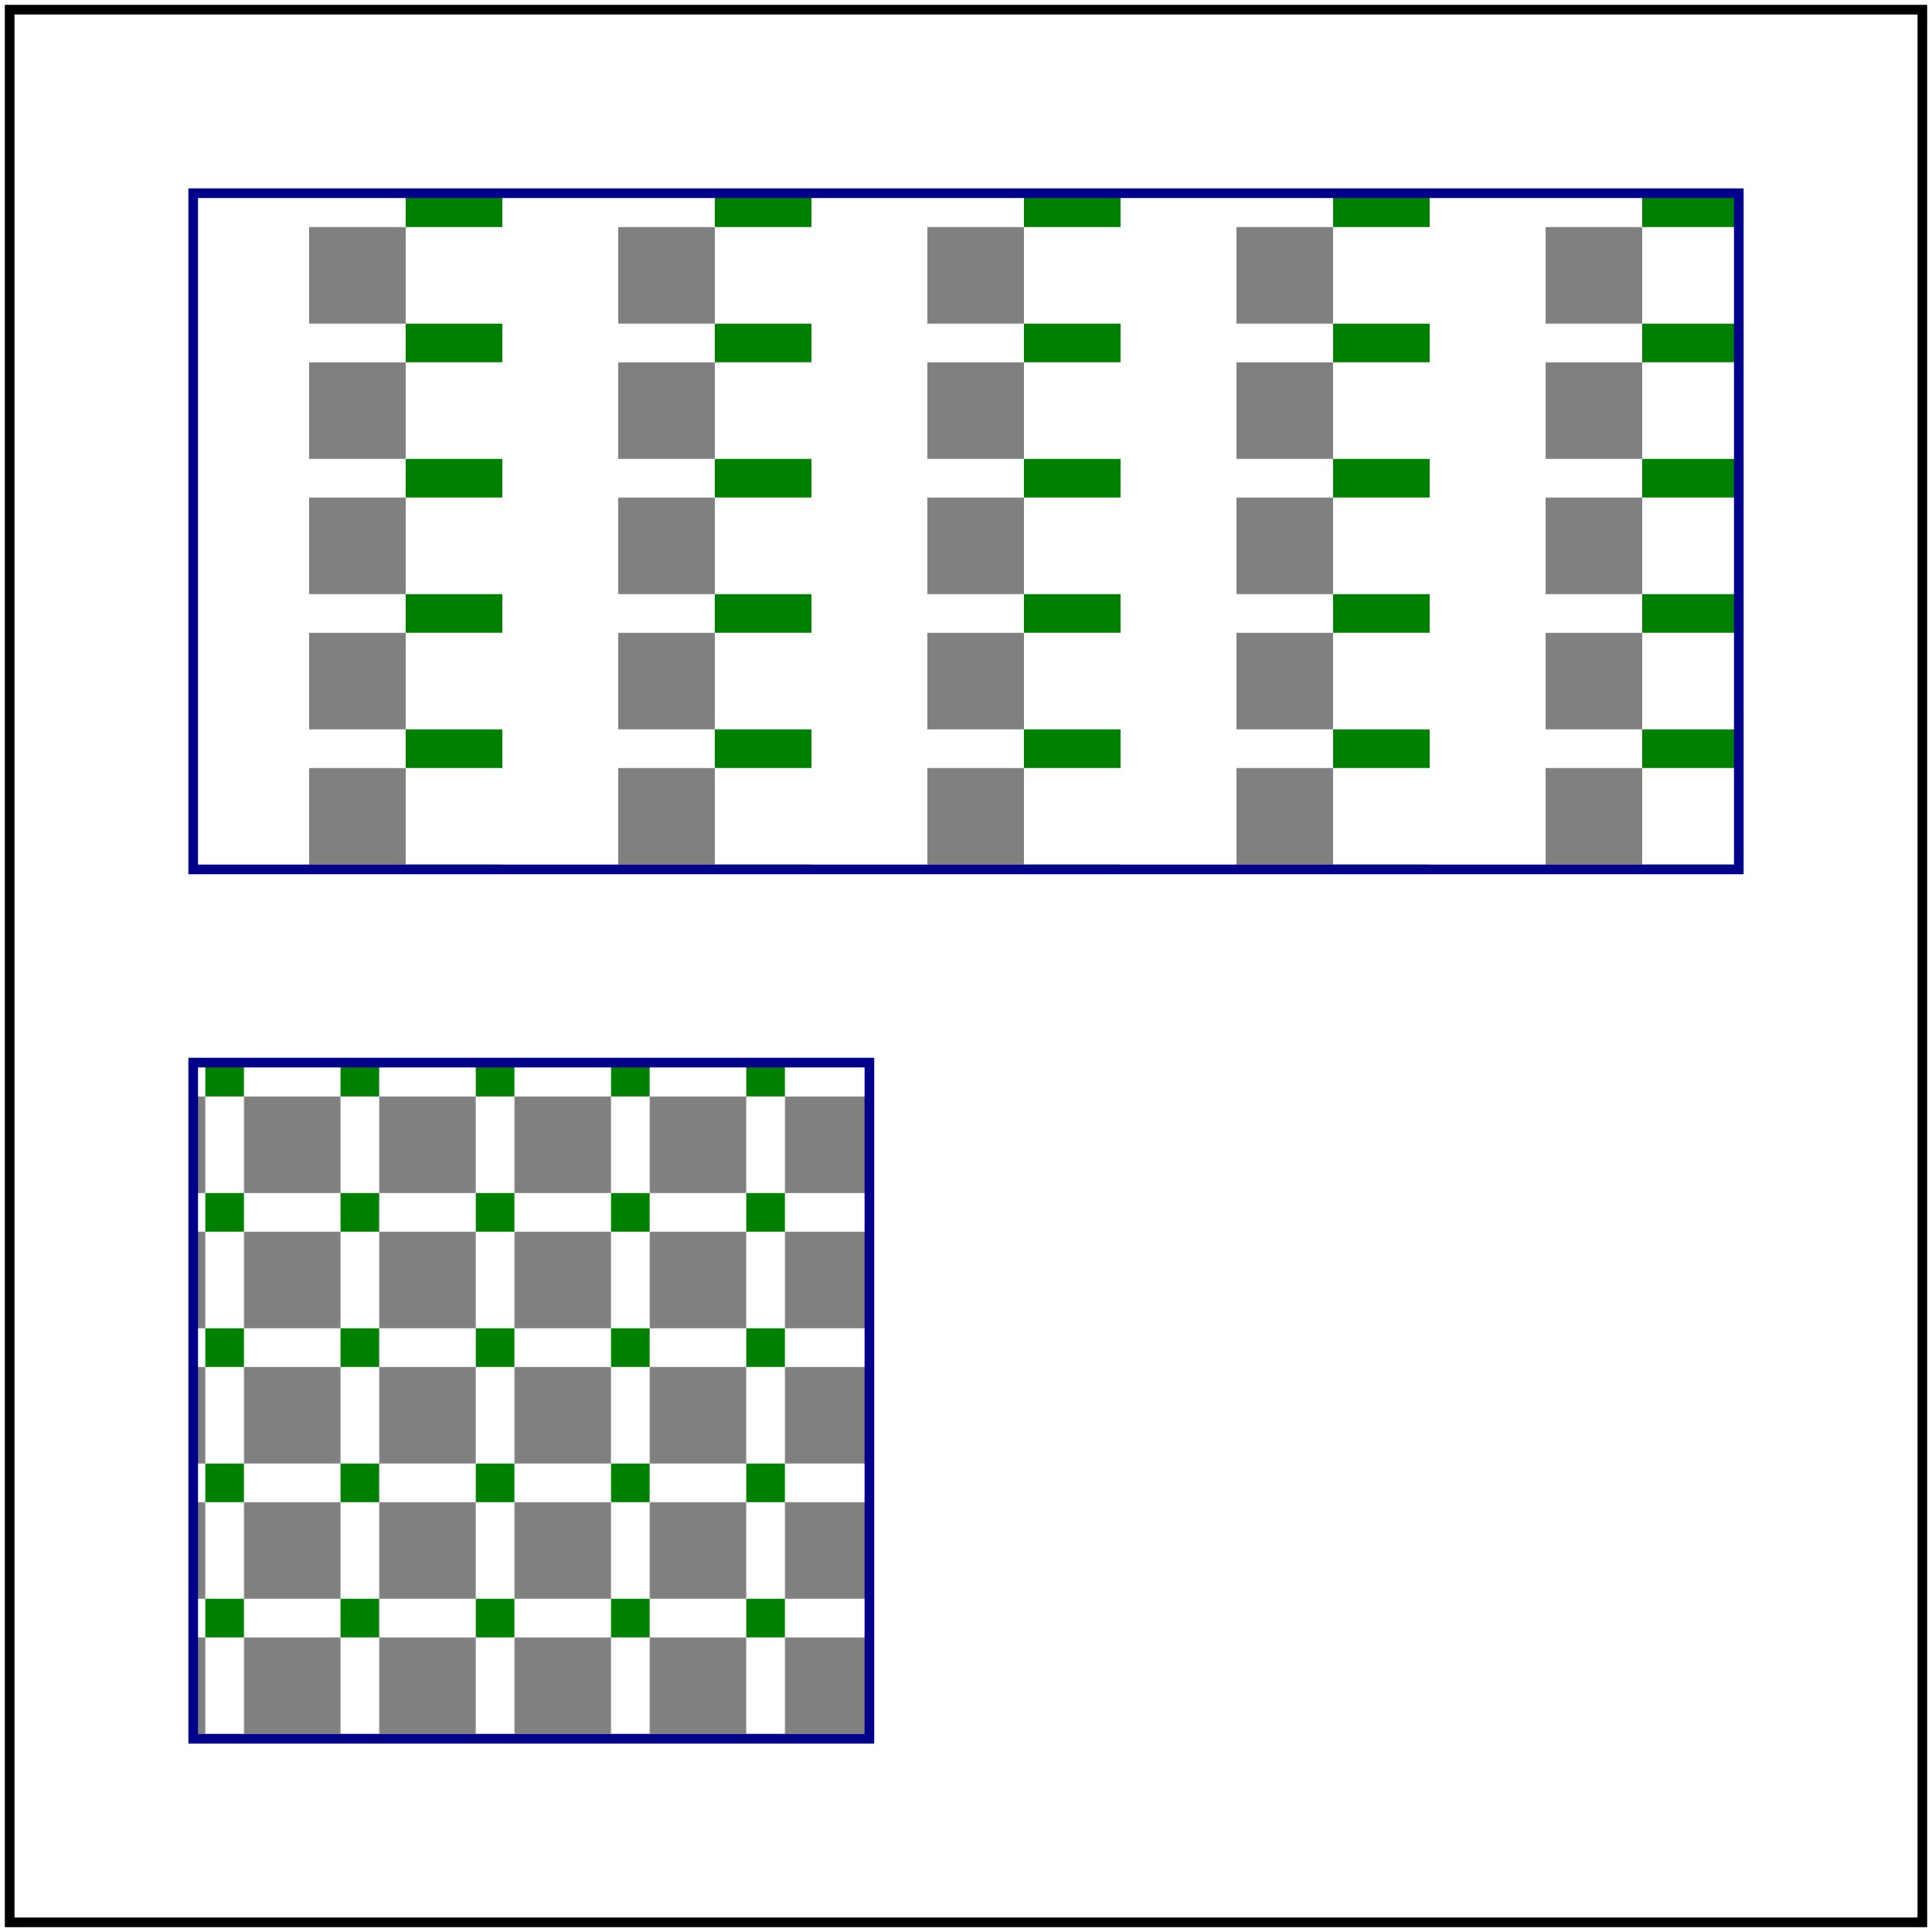
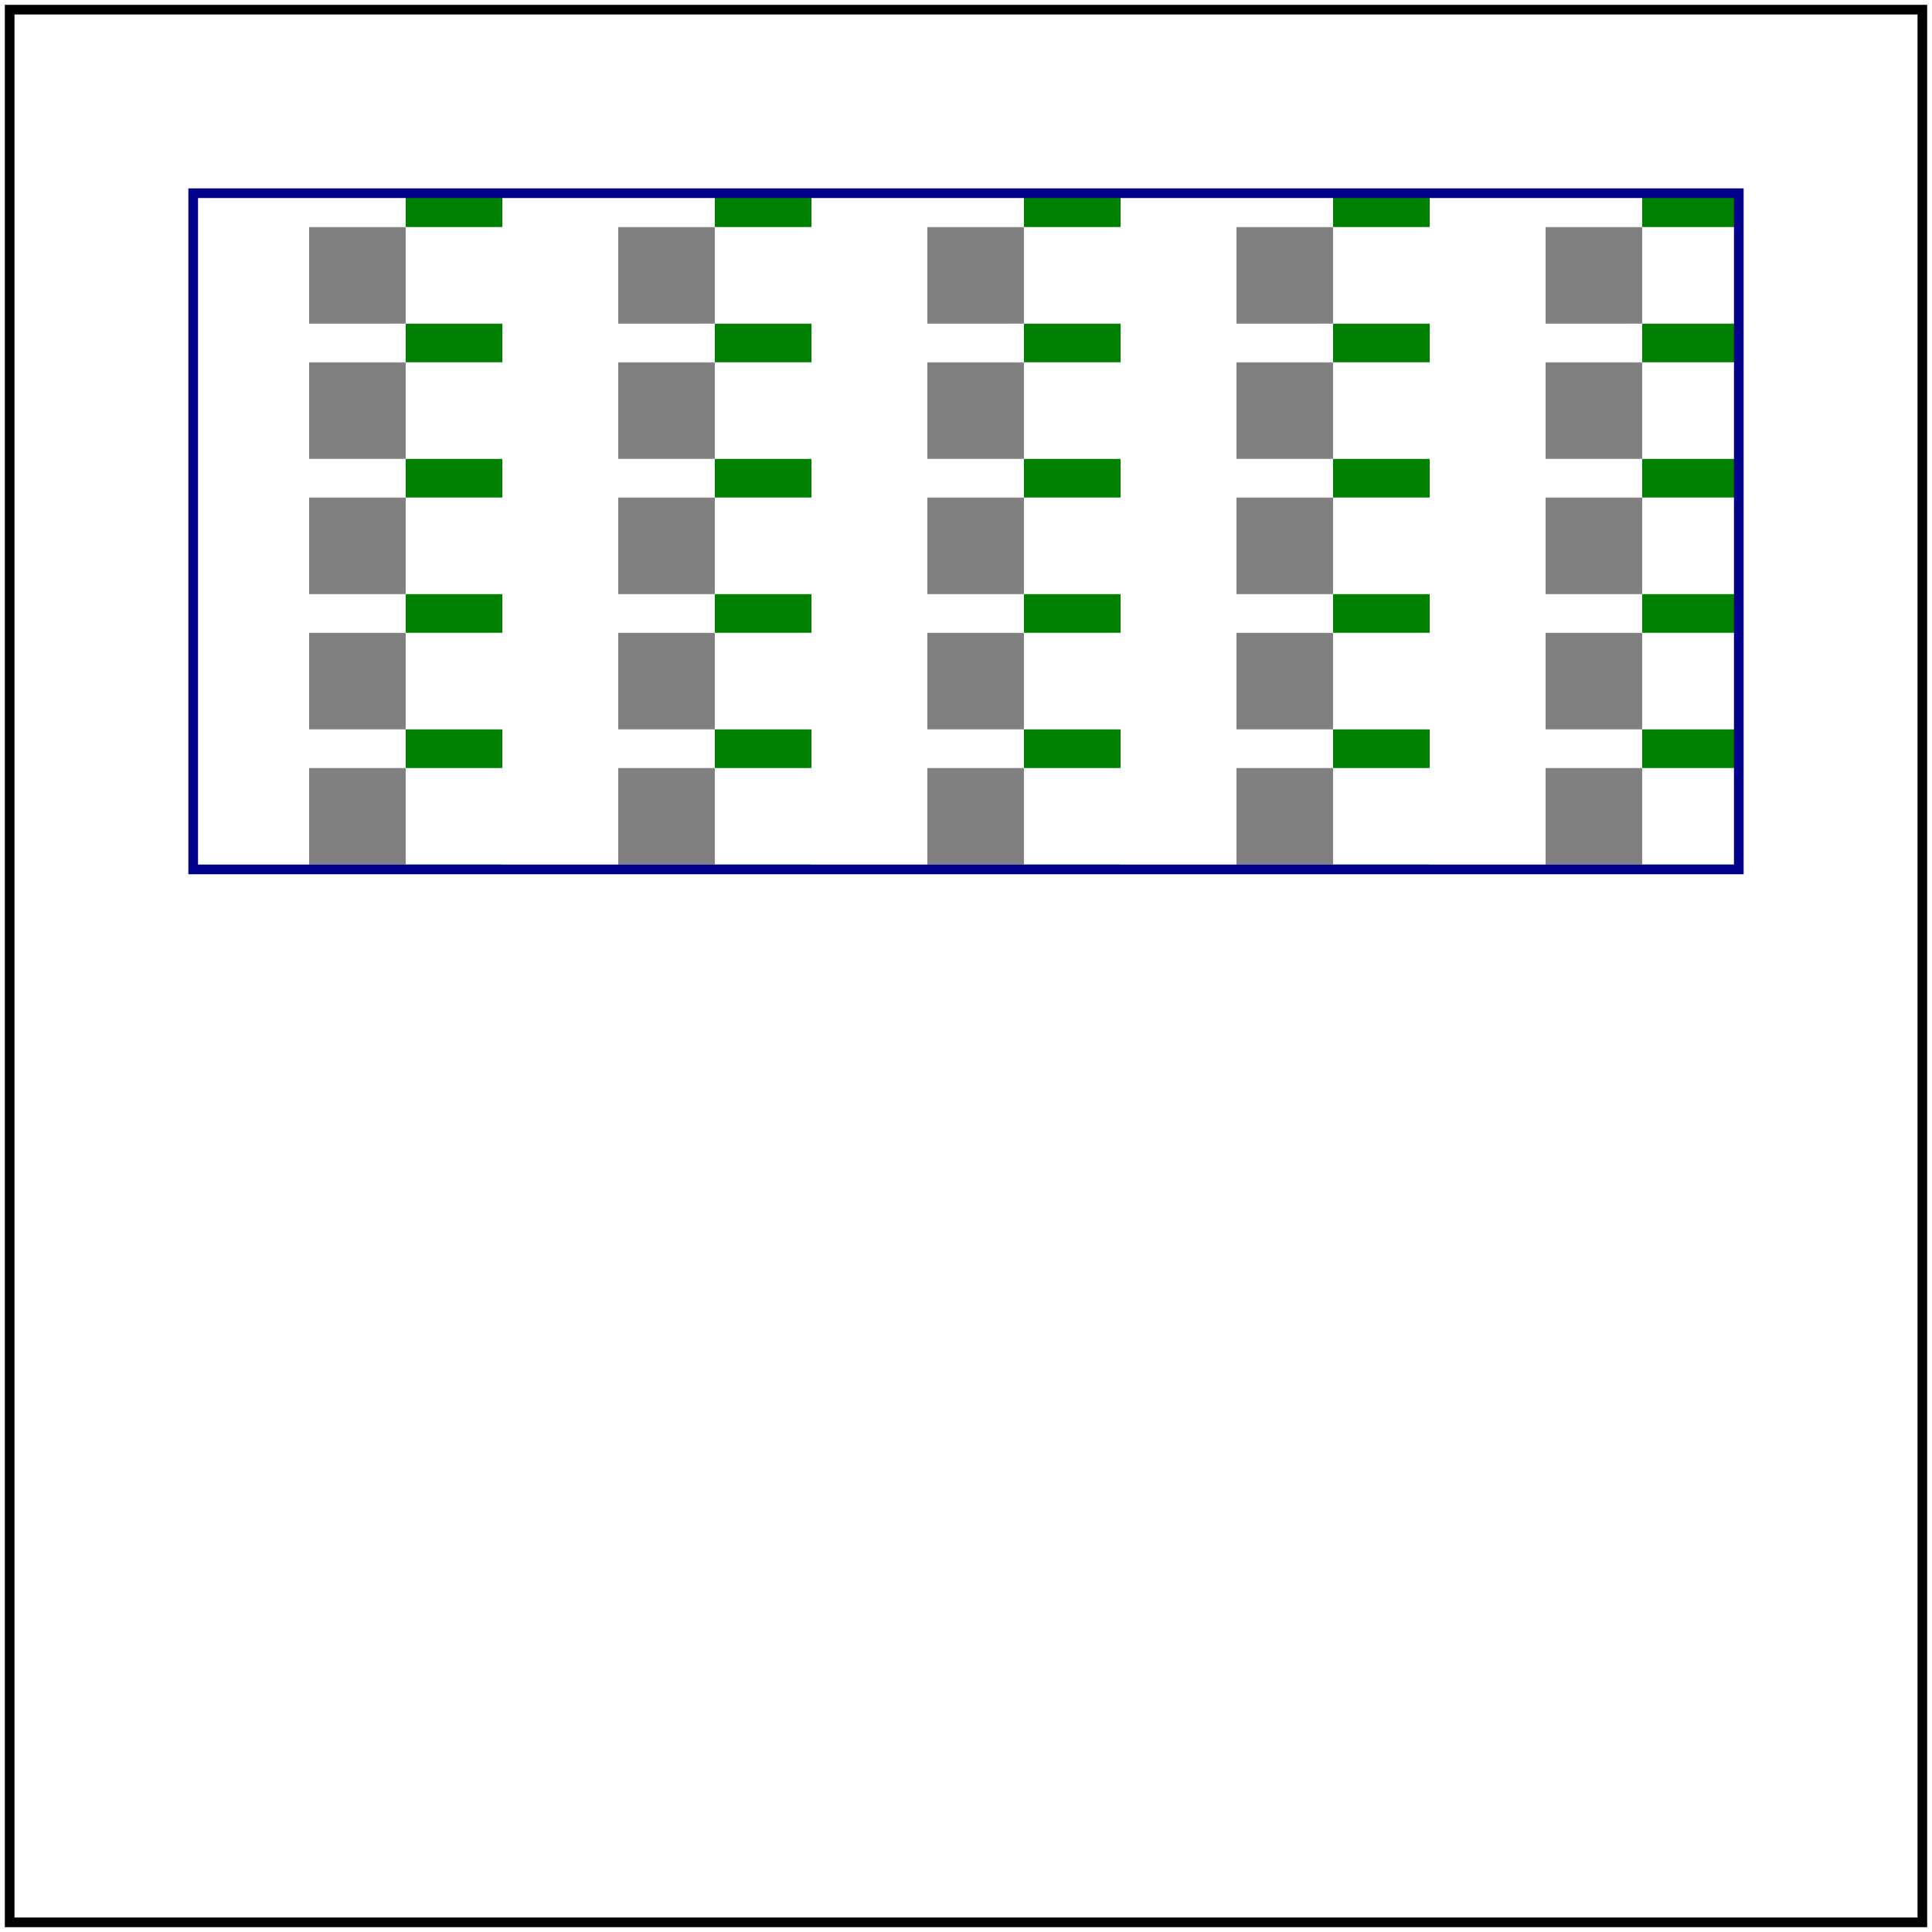
<svg xmlns="http://www.w3.org/2000/svg" id="svg1" viewBox="0 0 200 200">
  <pattern id="patt1" patternUnits="objectBoundingBox" x="0.075" y="0.05" width="0.2" height="0.2">
    <rect id="rect1" x="0" y="0" width="10" height="10" fill="grey" />
    <rect id="rect2" x="10" y="10" width="10" height="10" fill="green" />
  </pattern>
  <rect id="rect3" x="20" y="20" width="160" height="70" fill="url(#patt1)" stroke="darkblue" />
-   <rect id="rect4" x="20" y="110" width="70" height="70" fill="url(#patt1)" stroke="darkblue" />
  <rect id="frame" x="1" y="1" width="198" height="198" fill="none" stroke="black" />
</svg>
